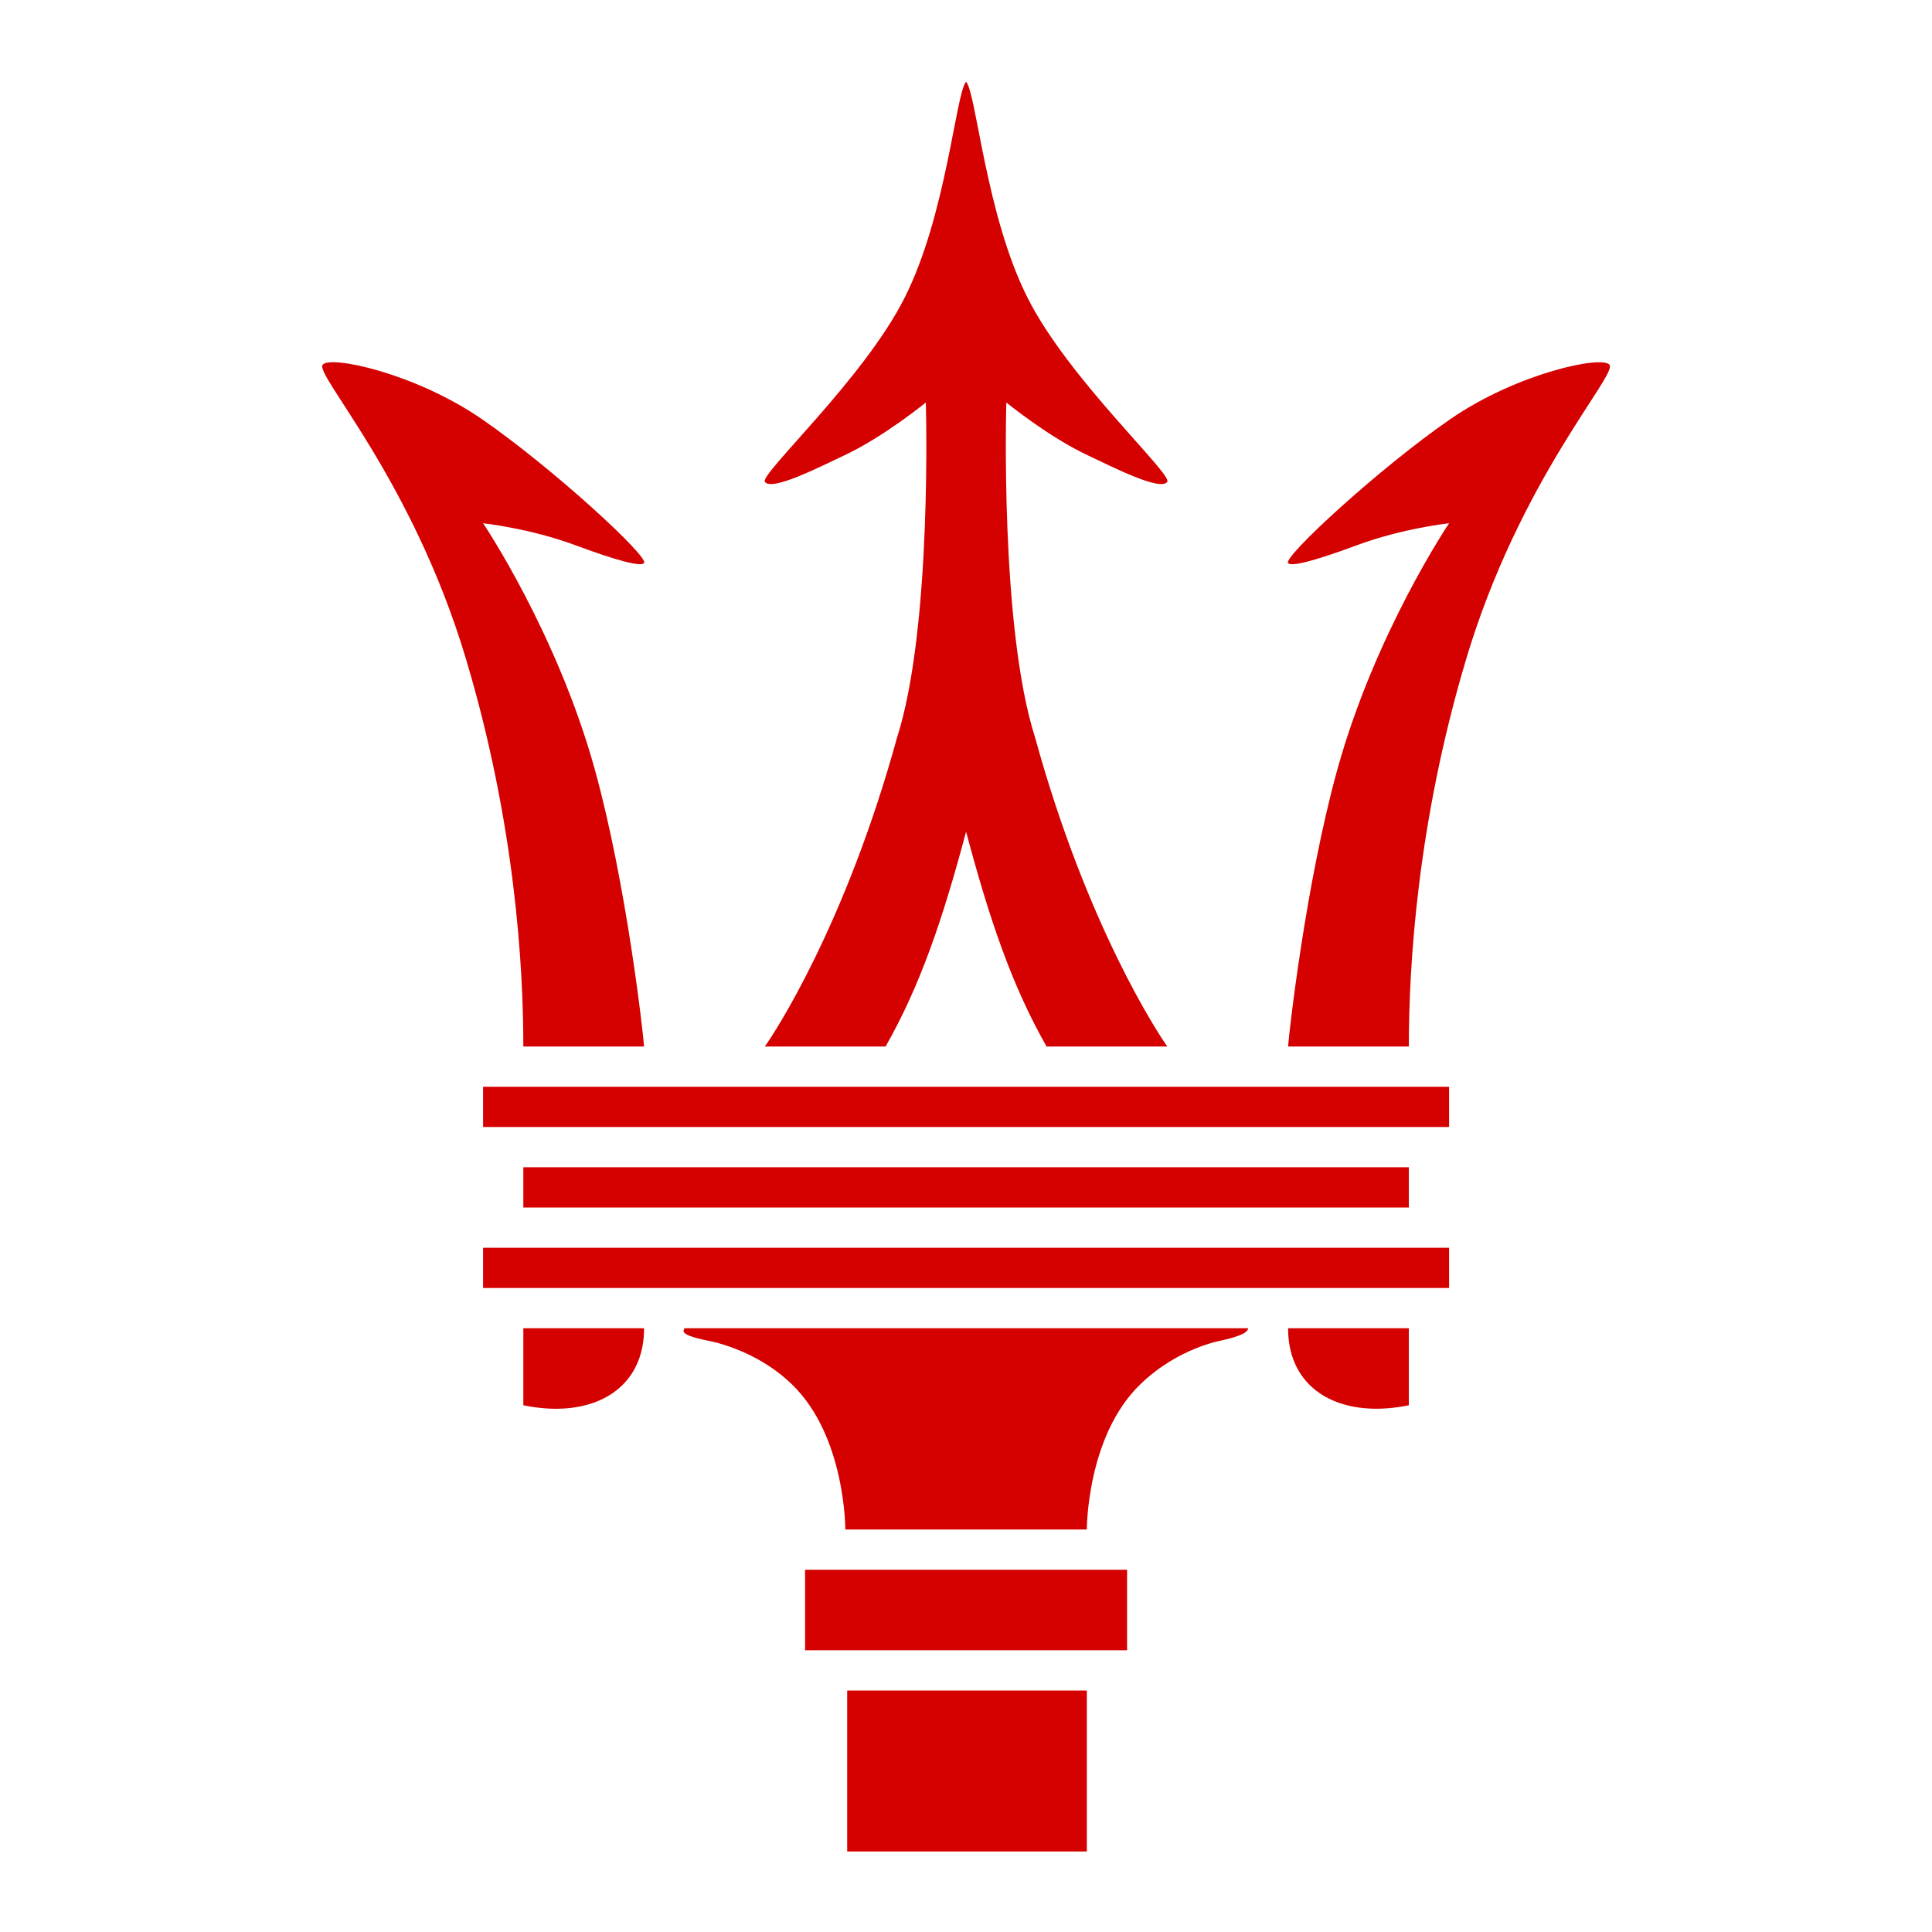
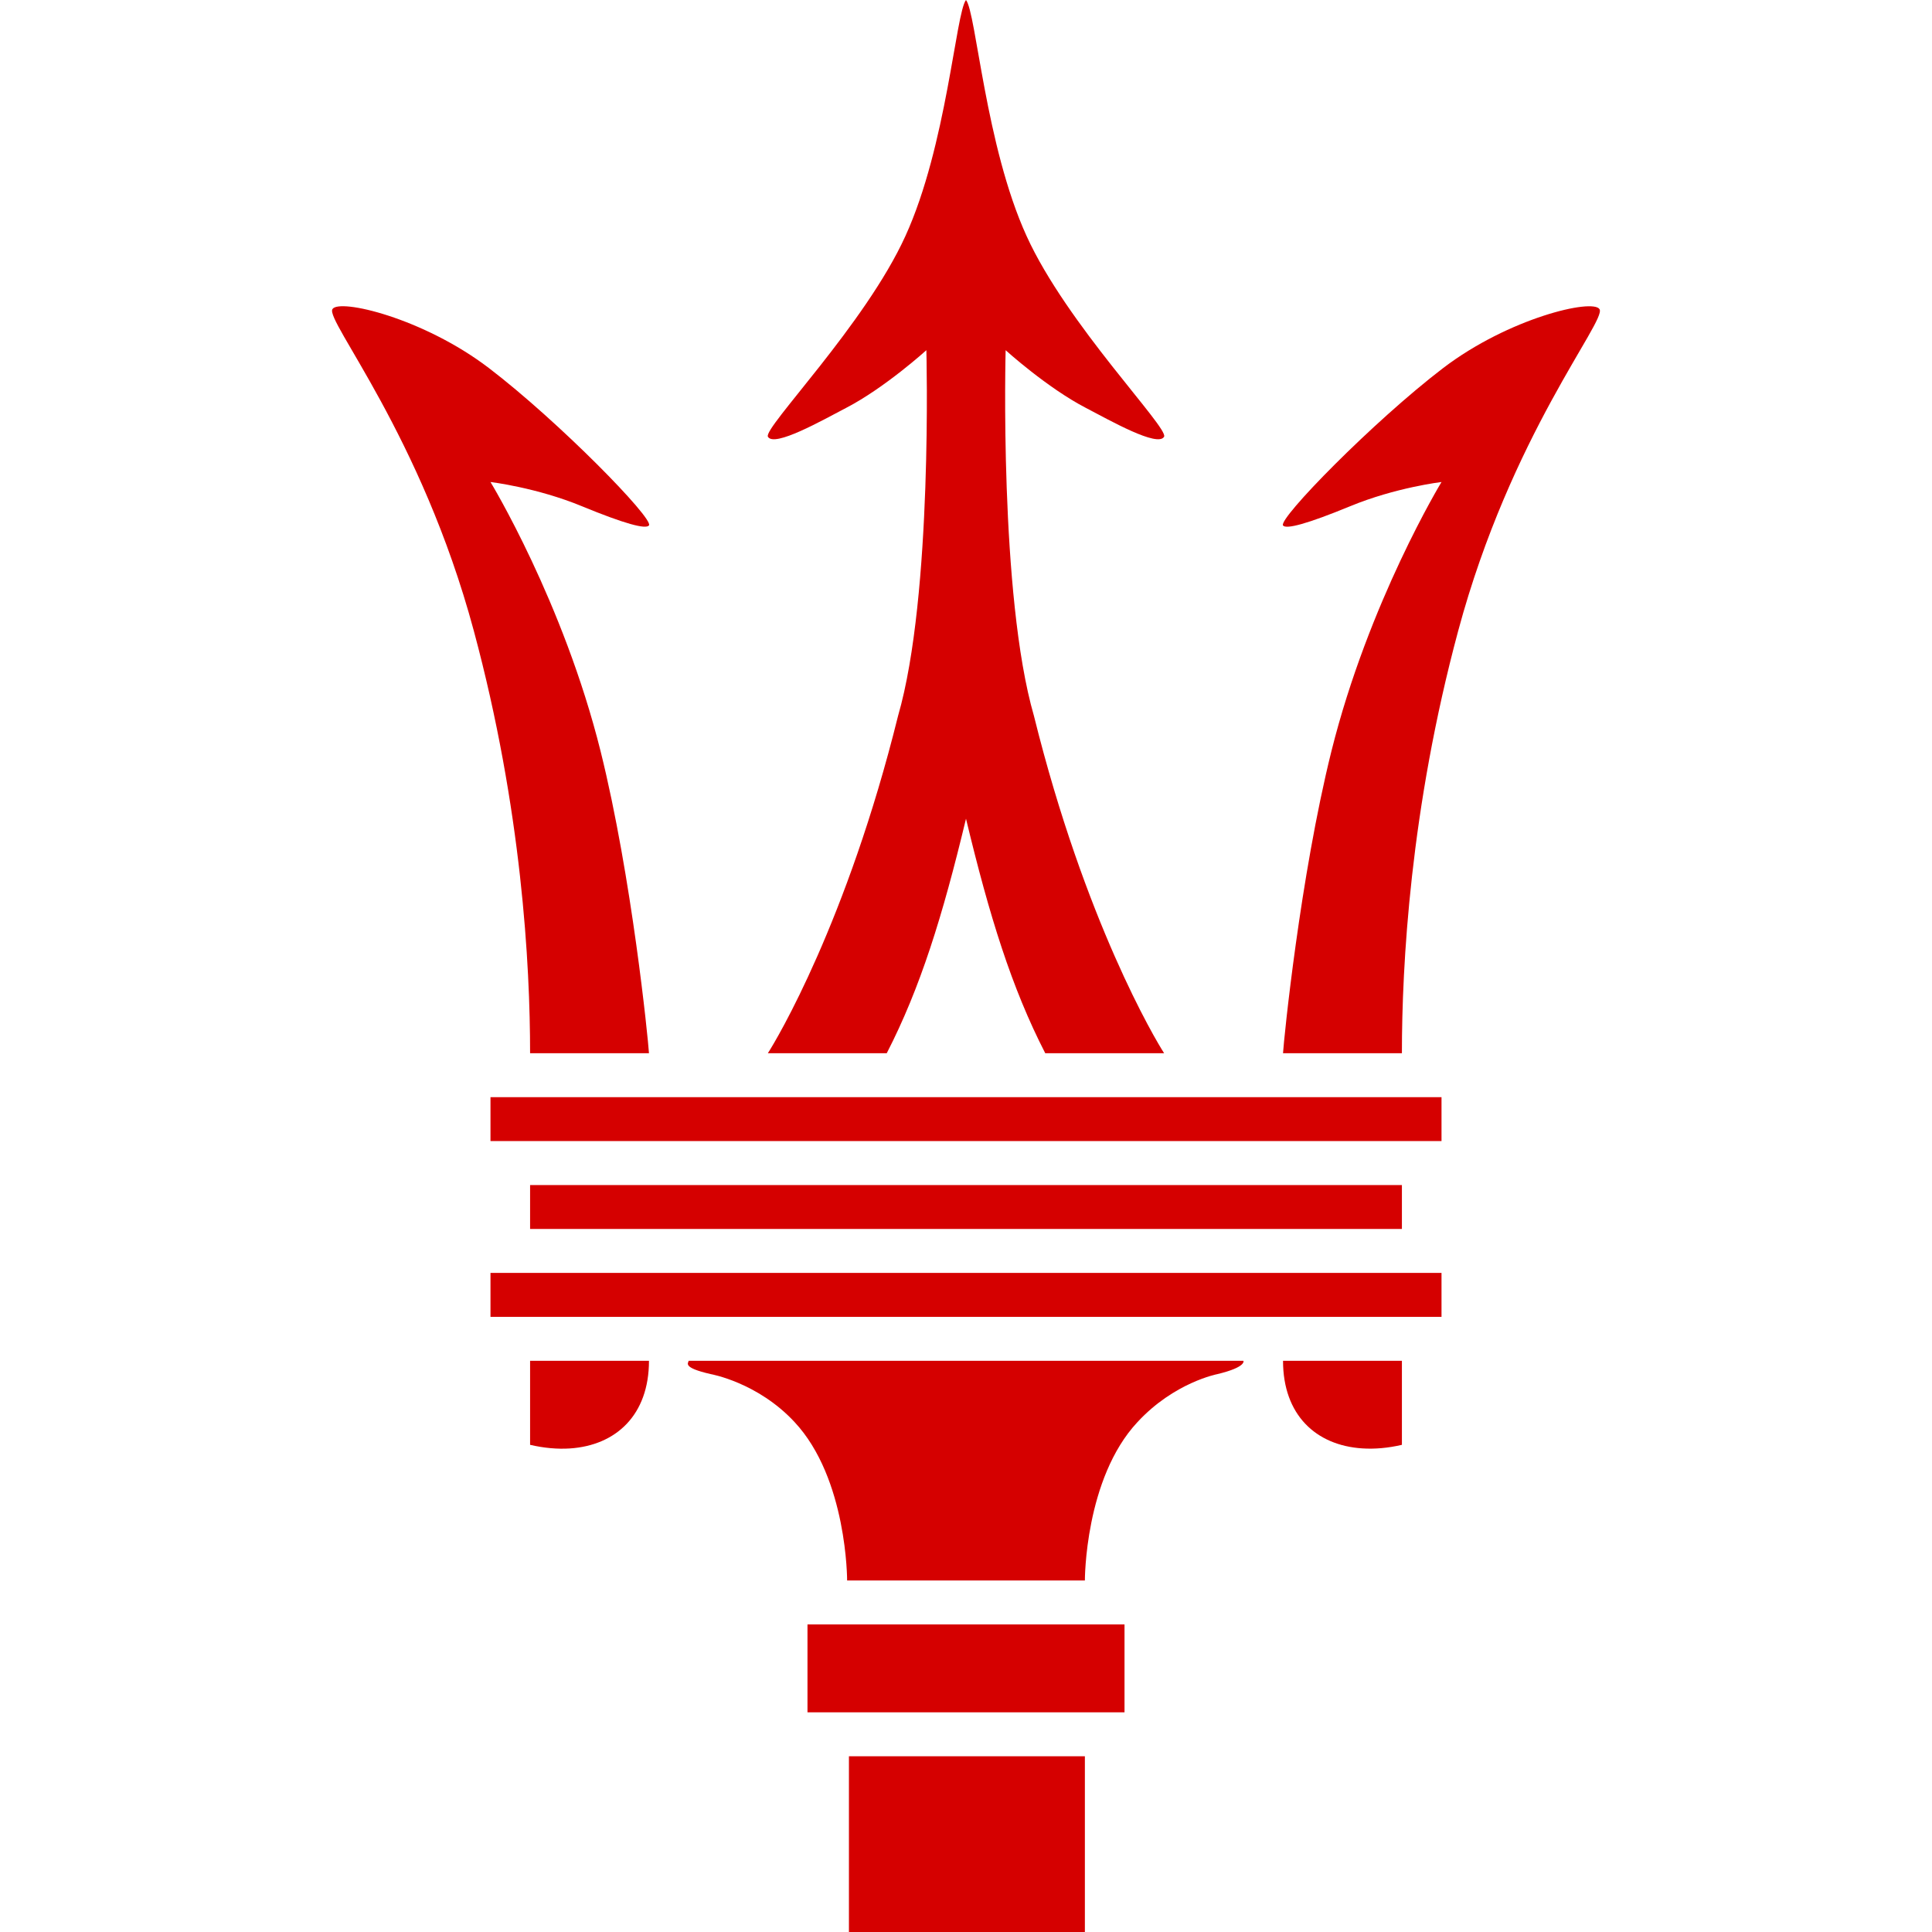
- <svg xmlns="http://www.w3.org/2000/svg" viewBox="0 0 48 48" width="50px" height="50px">
-   <path fill="#d50000" d="M20.002 39h8v2h-8V39zM21.048 42h5.954v4h-5.954V42zM13.002 29h22v1h-22V29zM12.002 31h24v1h-24V31zM12.002 27h24v1h-24V27zM28.331 34.393C26.995 35.681 27.002 38 27.002 38h-6c0 0 .008-2.319-1.328-3.607-.929-.902-2.11-1.089-2.11-1.089-.745-.153-.561-.255-.561-.304h14c0 0 .085.143-.659.304C30.344 33.304 29.257 33.491 28.331 34.393M13.002 33c.264 0 2.629 0 3 0 0 1.232-.829 1.927-2 1.995-.312.018-.648-.009-1-.082C13.002 33.915 13.002 33.506 13.002 33M13.002 26c0-2-.207-5.552-1.421-9.615-1.329-4.454-3.747-7.055-3.567-7.319.164-.249 2.29.2 3.948 1.34 1.769 1.219 4.168 3.432 4.04 3.582-.078.093-.614-.037-1.69-.436C13.167 13.125 12.002 13 12.002 13s1.838 2.723 2.779 6.129c.789 2.858 1.199 6.55 1.221 6.871H13.002M35.002 26h-3c.021-.321.432-4.013 1.221-6.871C34.165 15.723 36.002 13 36.002 13s-1.165.125-2.31.553c-1.076.399-1.612.528-1.69.436-.128-.15 2.271-2.363 4.04-3.582 1.658-1.14 3.784-1.589 3.948-1.34.18.264-2.238 2.864-3.567 7.319C35.21 20.448 35.002 24 35.002 26M35.002 33c-.264 0-2.629 0-3 0 0 1.231.83 1.926 2 1.994.312.018.649-.008 1-.081C35.002 33.915 35.002 33.506 35.002 33M25.717 18.324C24.836 15.579 25.002 10 25.002 10s1.048.856 2.025 1.313c.606.285 1.817.905 1.974.656.121-.2-2.457-2.556-3.469-4.566-1.041-2.055-1.273-5.089-1.53-5.373-.257.284-.488 3.318-1.53 5.373-1.012 2.01-3.591 4.366-3.469 4.566.157.249 1.368-.371 1.974-.656C21.954 10.856 23.002 10 23.002 10s.167 5.579-.715 8.324C21.002 23 19.224 25.693 19.002 26h3c.848-1.49 1.408-3.114 2-5.337.592 2.224 1.152 3.848 2 5.337h3C28.781 25.693 27.002 23 25.717 18.324z" />
+ <svg xmlns="http://www.w3.org/2000/svg" width="64" height="64" viewBox="0 0 64 64" fill="none">
+   <path d="M26.749 53.811H37.251V56.722H26.749V53.811ZM28.122 58.178H35.938V64H28.122V58.178ZM17.56 39.256H46.44V40.711H17.56V39.256ZM16.248 42.167H47.752V43.623H16.248V42.167ZM16.248 36.345H47.752V37.8H16.248V36.345ZM37.683 47.106C35.929 48.98 35.938 52.356 35.938 52.356H28.062C28.062 52.356 28.072 48.98 26.319 47.106C25.099 45.793 23.549 45.52 23.549 45.52C22.571 45.298 22.812 45.149 22.812 45.078H41.19C41.19 45.078 41.302 45.286 40.325 45.52C40.325 45.52 38.898 45.793 37.683 47.106ZM17.56 45.078C17.907 45.078 21.011 45.078 21.498 45.078C21.498 46.871 20.41 47.883 18.873 47.982C18.463 48.008 18.022 47.969 17.56 47.862C17.56 46.41 17.56 45.815 17.56 45.078ZM17.56 34.889C17.56 31.978 17.288 26.808 15.695 20.894C13.95 14.411 10.776 10.625 11.012 10.241C11.228 9.879 14.019 10.532 16.195 12.192C18.517 13.966 21.666 17.187 21.498 17.405C21.396 17.541 20.692 17.352 19.28 16.771C17.777 16.149 16.248 15.967 16.248 15.967C16.248 15.967 18.66 19.931 19.896 24.888C20.931 29.048 21.47 34.422 21.498 34.889H17.56ZM46.44 34.889H42.502C42.529 34.422 43.069 29.048 44.104 24.888C45.341 19.931 47.752 15.967 47.752 15.967C47.752 15.967 46.223 16.149 44.72 16.772C43.308 17.353 42.604 17.541 42.502 17.407C42.334 17.188 45.483 13.967 47.805 12.193C49.981 10.534 52.772 9.88 52.987 10.243C53.224 10.627 50.05 14.411 48.305 20.896C46.713 26.808 46.44 31.978 46.44 34.889ZM46.44 45.078C46.093 45.078 42.989 45.078 42.502 45.078C42.502 46.87 43.591 47.881 45.127 47.98C45.537 48.007 45.979 47.969 46.44 47.862C46.44 46.41 46.44 45.815 46.44 45.078ZM34.251 23.716C33.095 19.721 33.313 11.601 33.313 11.601C33.313 11.601 34.688 12.847 35.971 13.512C36.766 13.927 38.356 14.829 38.562 14.467C38.721 14.175 35.337 10.746 34.008 7.821C32.642 4.829 32.337 0.413 32 0C31.663 0.413 31.359 4.829 29.992 7.821C28.663 10.746 25.278 14.175 25.438 14.467C25.644 14.829 27.234 13.927 28.029 13.512C29.312 12.847 30.687 11.601 30.687 11.601C30.687 11.601 30.907 19.721 29.749 23.716C28.062 30.523 25.728 34.442 25.436 34.889H29.375C30.488 32.721 31.223 30.357 32 27.121C32.777 30.358 33.512 32.722 34.625 34.889H38.563C38.273 34.442 35.938 30.523 34.251 23.716Z" fill="#D50000" />
</svg>
